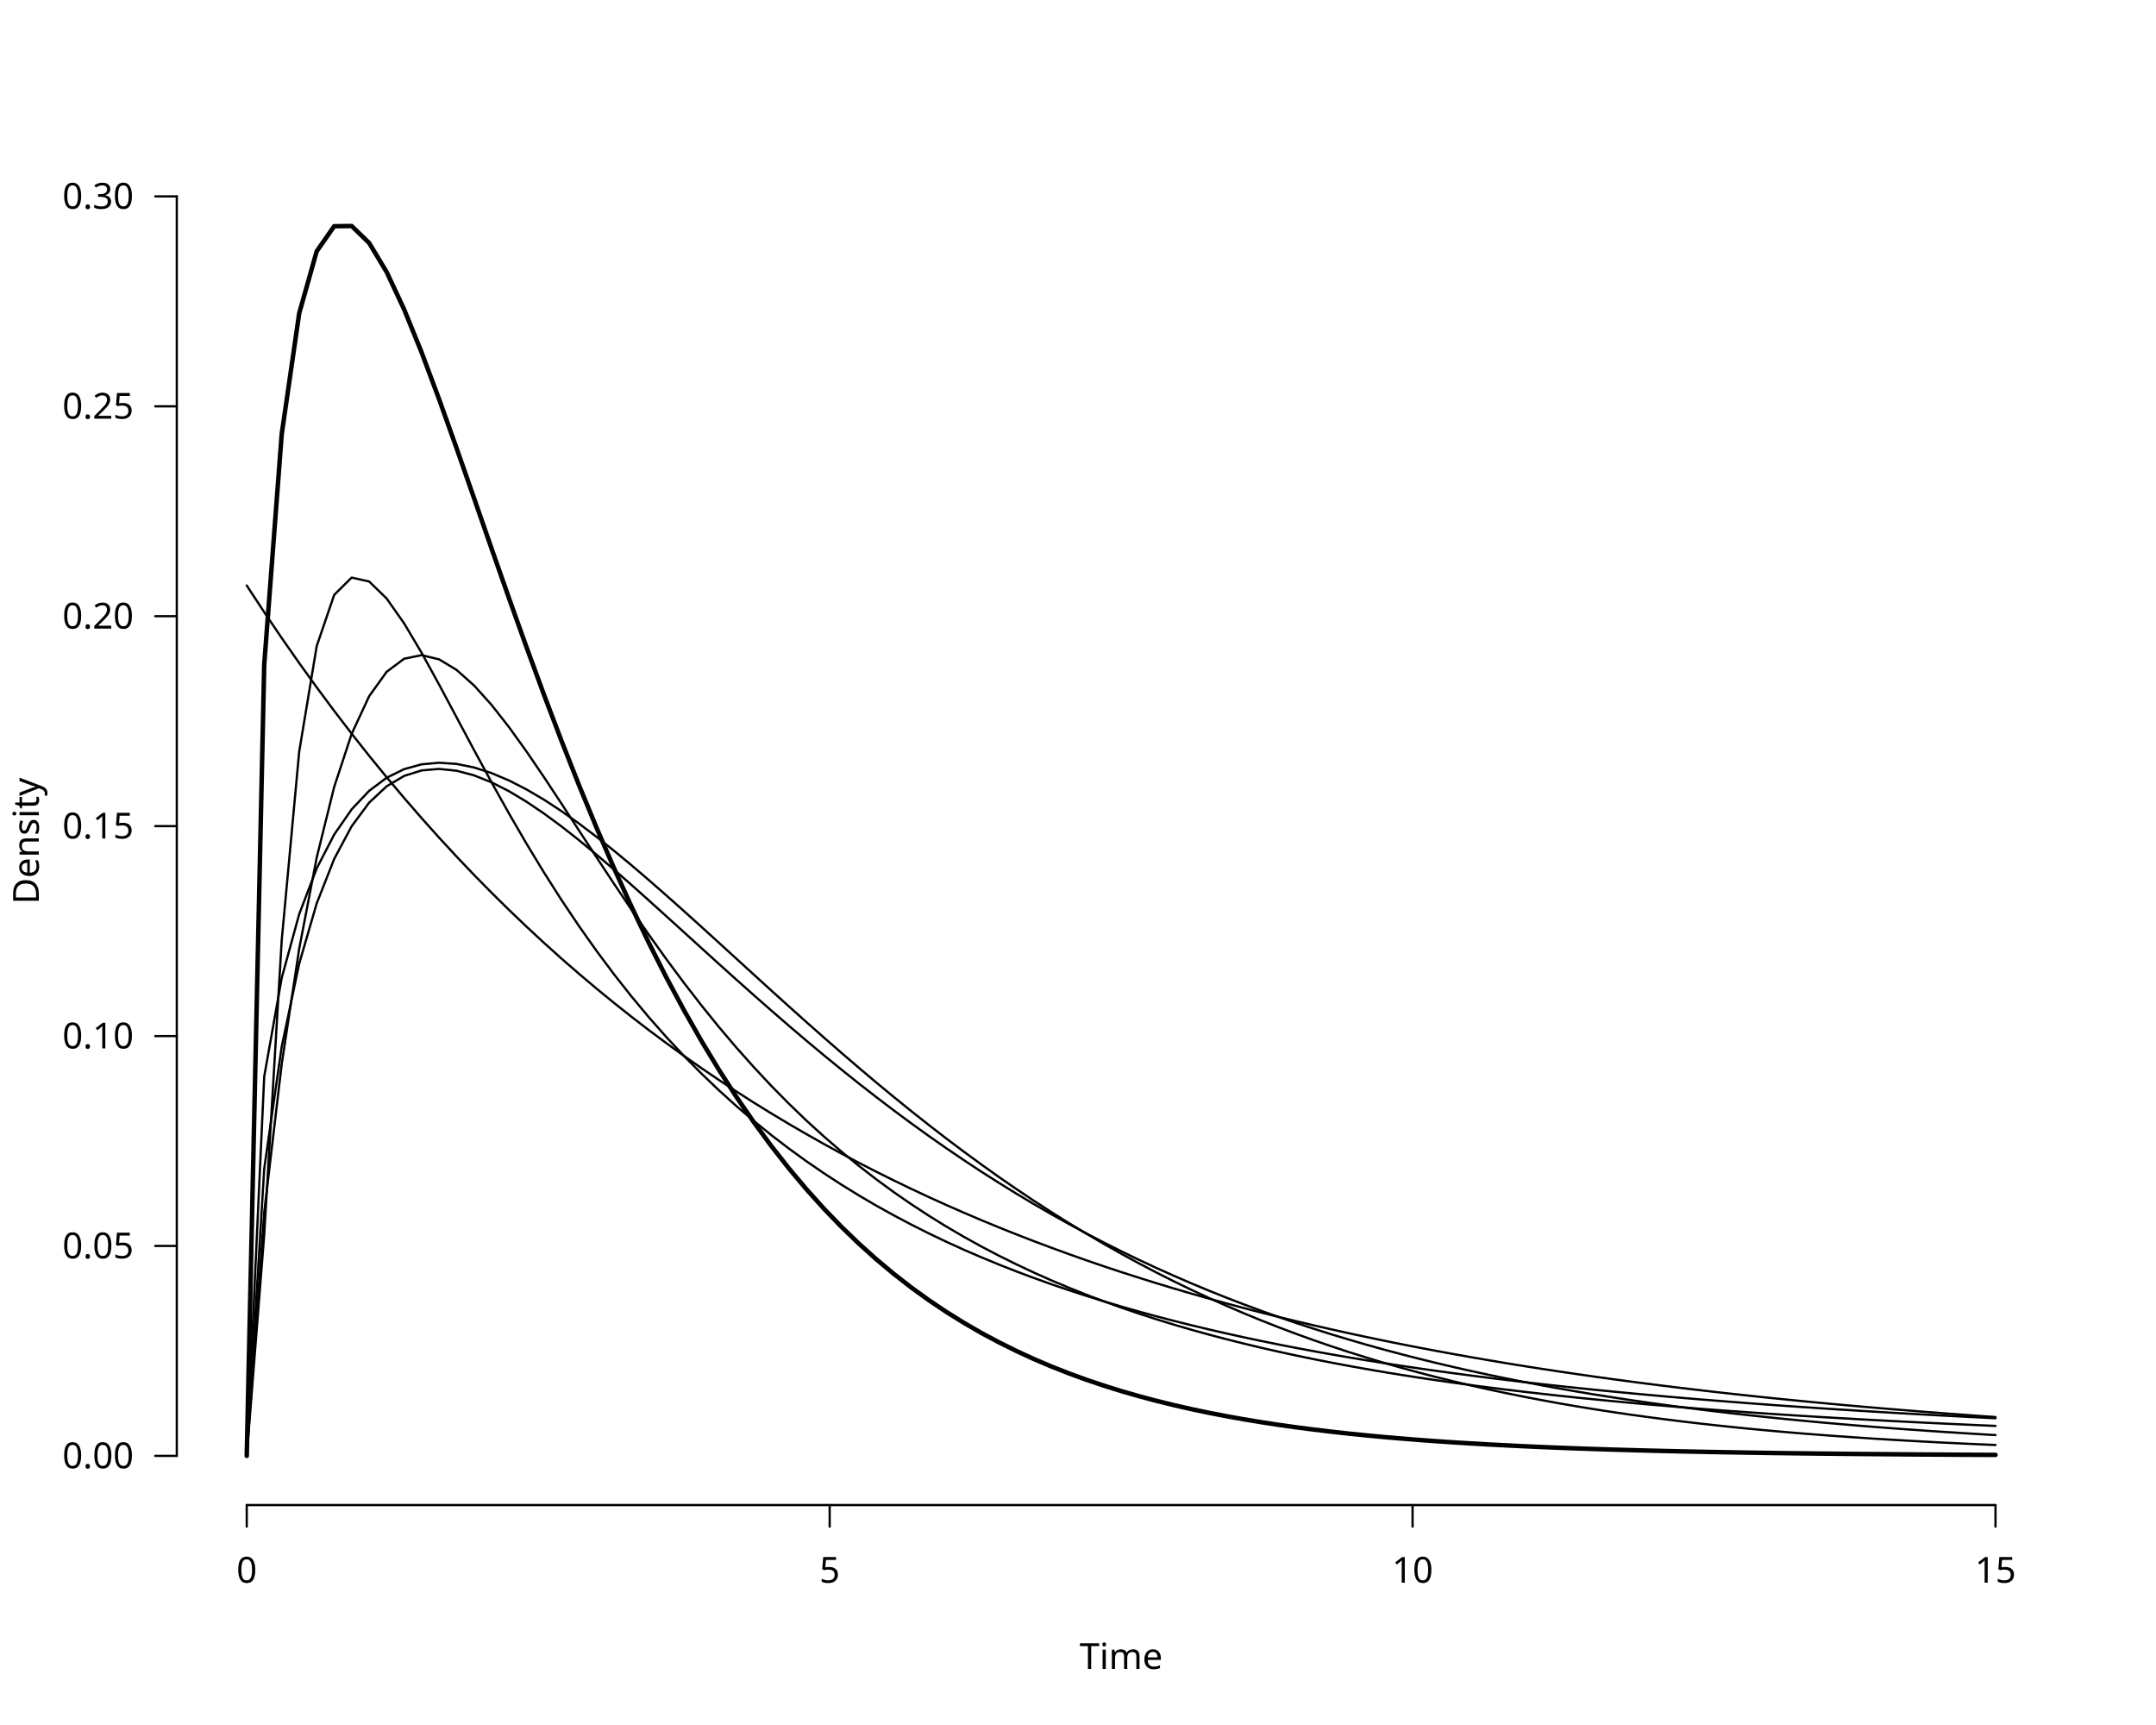
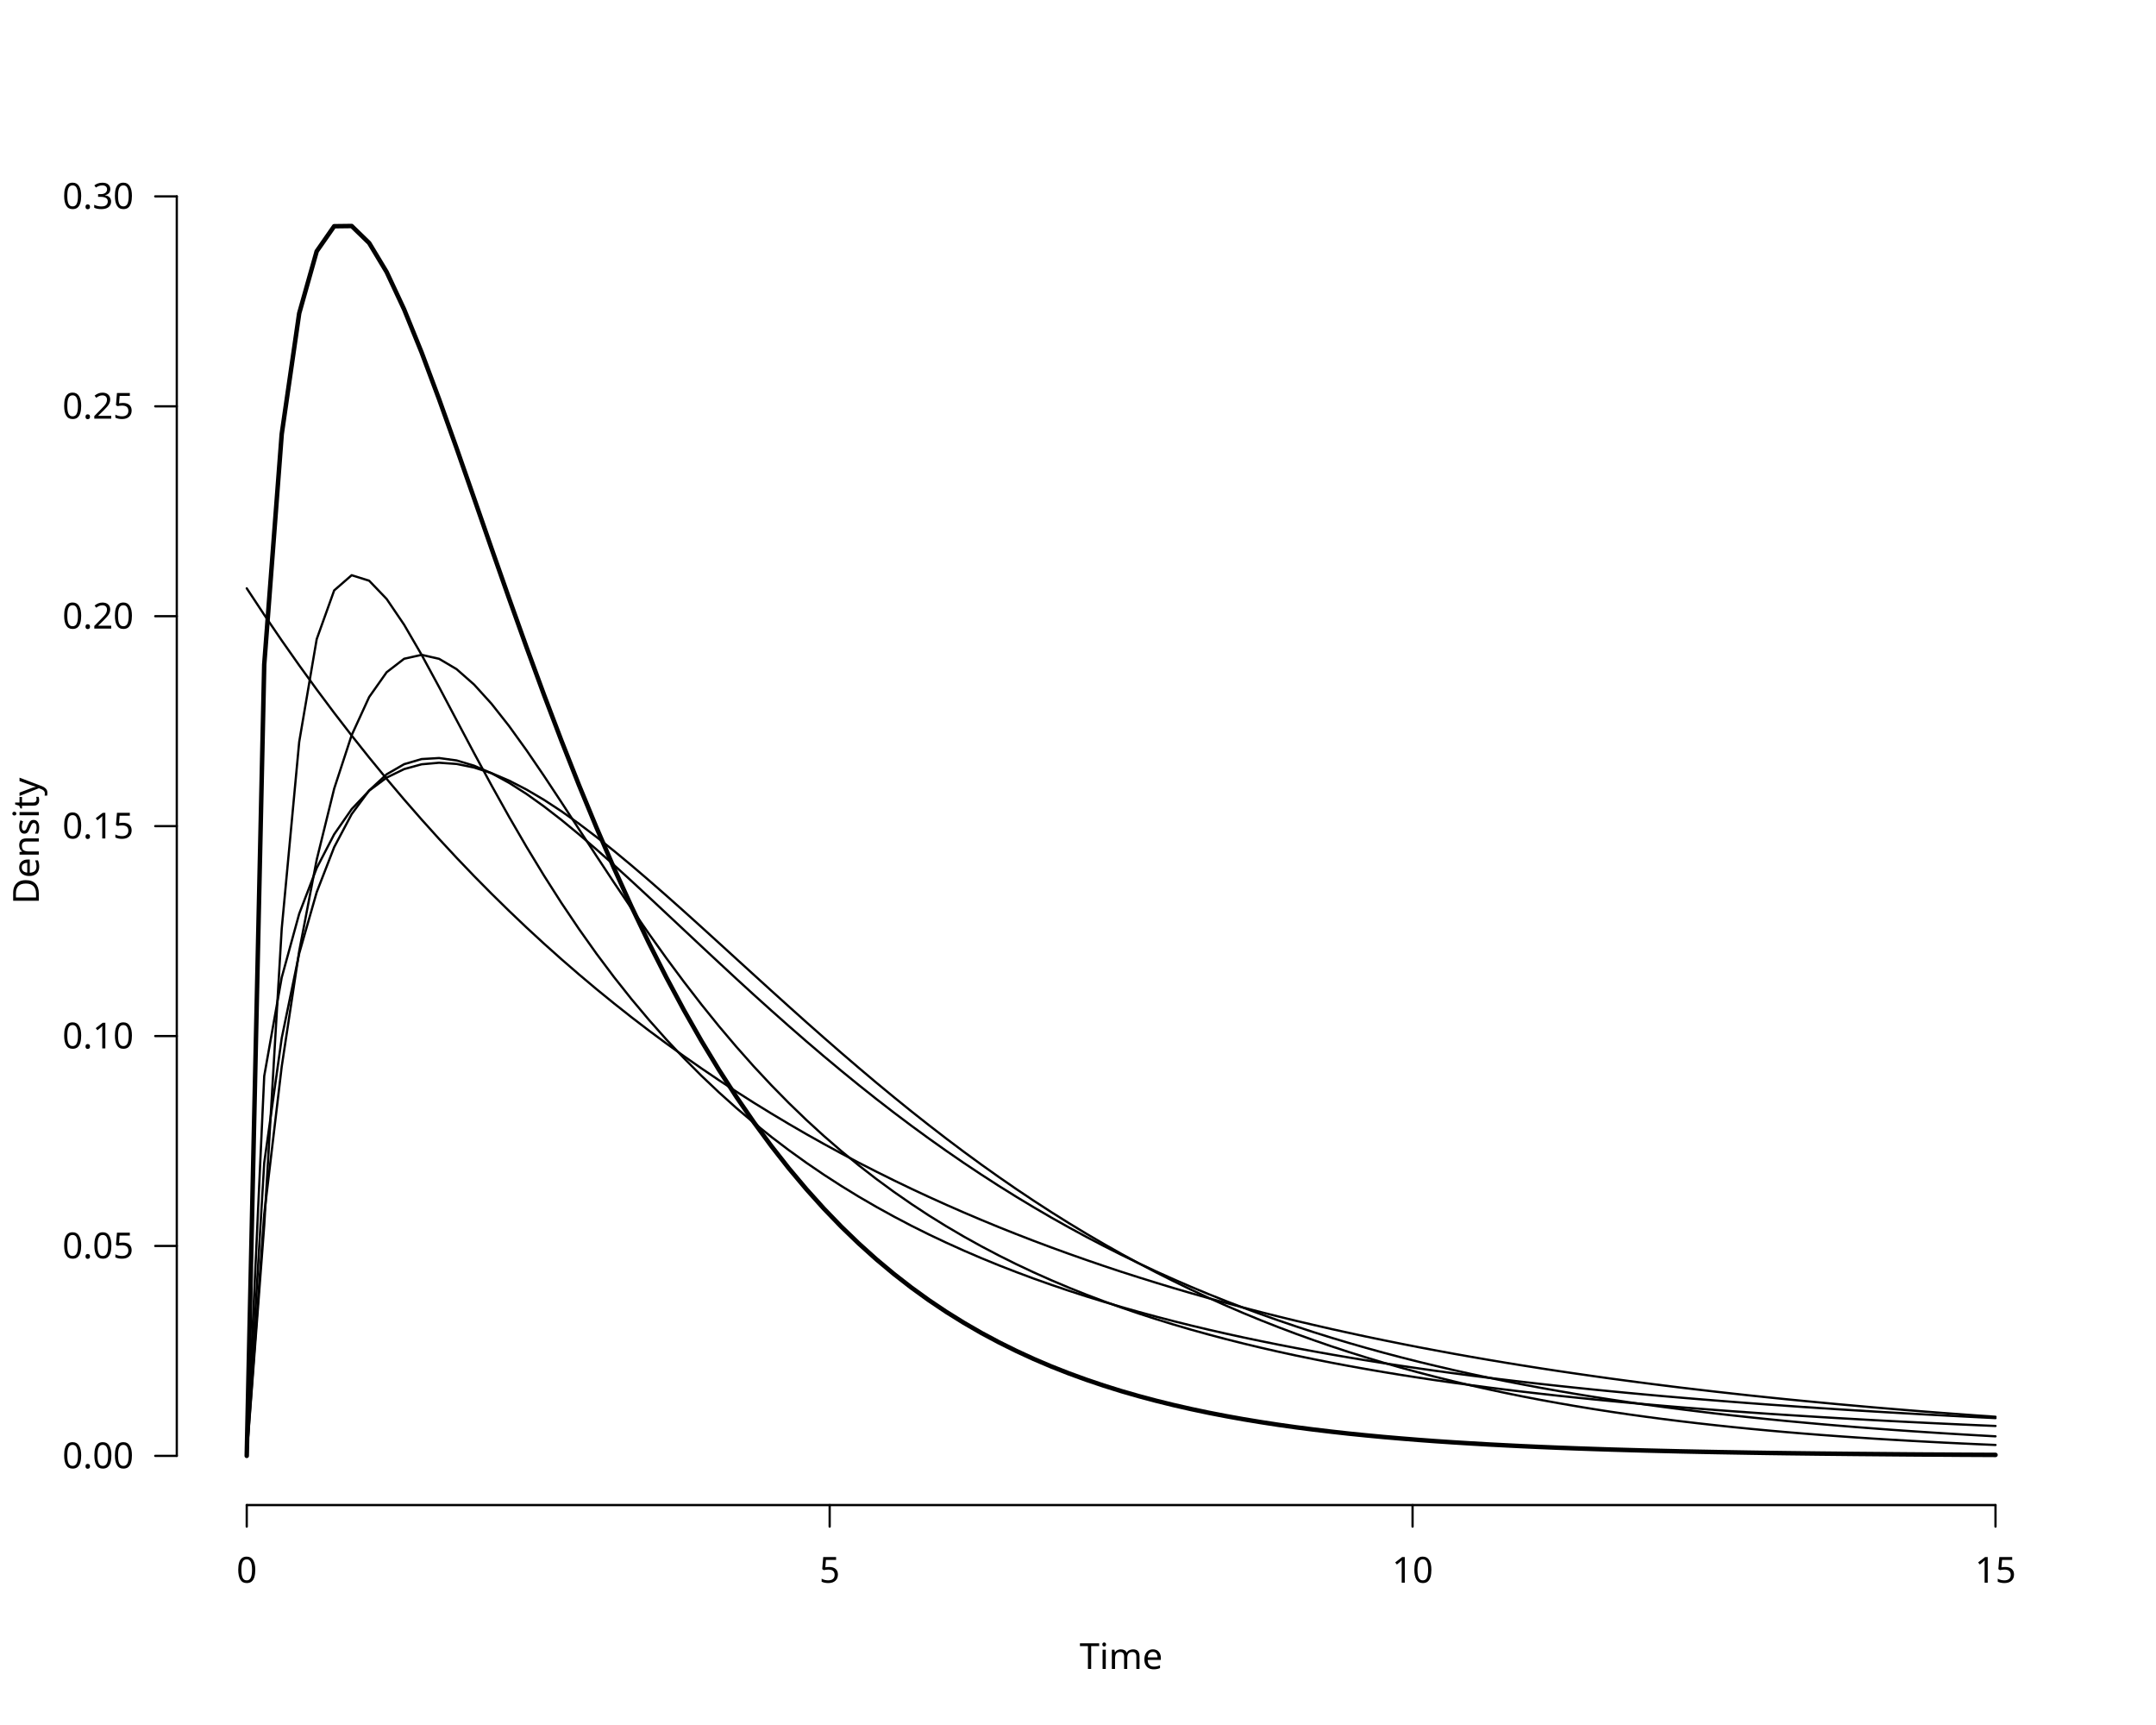
<svg xmlns="http://www.w3.org/2000/svg" class="svglite" data-engine-version="2.0" width="720.00pt" height="576.00pt" viewBox="0 0 720.00 576.00">
  <defs>
    <style type="text/css">
    .svglite line, .svglite polyline, .svglite polygon, .svglite path, .svglite rect, .svglite circle {
      fill: none;
      stroke: #000000;
      stroke-linecap: round;
      stroke-linejoin: round;
      stroke-miterlimit: 10.00;
    }
  </style>
  </defs>
  <rect width="100%" height="100%" style="stroke: none; fill: #FFFFFF;" />
  <defs>
    <clipPath id="cpMC4wMHw3MjAuMDB8MC4wMHw1NzYuMDA=">
      <rect x="0.00" y="0.00" width="720.00" height="576.00" />
    </clipPath>
  </defs>
  <g clip-path="url(#cpMC4wMHw3MjAuMDB8MC4wMHw1NzYuMDA=)">
</g>
  <defs>
    <clipPath id="cpNTkuMDR8Njg5Ljc2fDU5LjA0fDUwMi41Ng==">
      <rect x="59.04" y="59.04" width="630.72" height="443.52" />
    </clipPath>
  </defs>
  <g clip-path="url(#cpNTkuMDR8Njg5Ljc2fDU5LjA0fDUwMi41Ng==)">
    <polyline points="82.40,486.13 88.24,221.91 94.08,144.96 99.92,104.62 105.76,83.91 111.60,75.54 117.44,75.47 123.28,81.14 129.12,90.83 134.96,103.31 140.80,117.69 146.64,133.32 152.48,149.67 158.32,166.39 164.16,183.18 170.00,199.81 175.84,216.14 181.68,232.03 187.52,247.40 193.36,262.19 199.20,276.35 205.04,289.87 210.88,302.72 216.72,314.91 222.56,326.43 228.40,337.31 234.24,347.57 240.08,357.21 245.92,366.26 251.76,374.75 257.60,382.69 263.44,390.13 269.28,397.07 275.12,403.56 280.96,409.61 286.80,415.24 292.64,420.49 298.48,425.37 304.32,429.91 310.16,434.13 316.00,438.05 321.84,441.68 327.68,445.06 333.52,448.18 339.36,451.08 345.20,453.77 351.04,456.26 356.88,458.56 362.72,460.69 368.56,462.66 374.40,464.49 380.24,466.17 386.08,467.73 391.92,469.17 397.76,470.50 403.60,471.73 409.44,472.86 415.28,473.91 421.12,474.87 426.96,475.77 432.80,476.59 438.64,477.34 444.48,478.04 450.32,478.69 456.16,479.28 462.00,479.83 467.84,480.33 473.68,480.80 479.52,481.23 485.36,481.62 491.20,481.98 497.04,482.32 502.88,482.62 508.72,482.91 514.56,483.17 520.40,483.41 526.24,483.63 532.08,483.83 537.92,484.02 543.76,484.19 549.60,484.35 555.44,484.49 561.28,484.63 567.12,484.75 572.96,484.86 578.80,484.96 584.64,485.06 590.48,485.15 596.32,485.23 602.16,485.30 608.00,485.37 613.84,485.43 619.68,485.49 625.52,485.54 631.36,485.59 637.20,485.64 643.04,485.68 648.88,485.71 654.72,485.75 660.56,485.78 666.40,485.81 " style="stroke-width: 1.50;" />
  </g>
  <g clip-path="url(#cpMC4wMHw3MjAuMDB8MC4wMHw1NzYuMDA=)">
    <line x1="82.40" y1="502.56" x2="666.40" y2="502.56" style="stroke-width: 0.75;" />
    <line x1="82.40" y1="502.56" x2="82.40" y2="509.76" style="stroke-width: 0.75;" />
    <line x1="277.07" y1="502.56" x2="277.07" y2="509.76" style="stroke-width: 0.75;" />
    <line x1="471.73" y1="502.56" x2="471.73" y2="509.76" style="stroke-width: 0.75;" />
    <line x1="666.40" y1="502.56" x2="666.40" y2="509.76" style="stroke-width: 0.75;" />
    <text x="82.40" y="528.48" text-anchor="middle" style="font-size: 12.00px; font-family: sans;" textLength="6.67px" lengthAdjust="spacingAndGlyphs">0</text>
    <text x="277.07" y="528.48" text-anchor="middle" style="font-size: 12.00px; font-family: sans;" textLength="6.67px" lengthAdjust="spacingAndGlyphs">5</text>
    <text x="471.73" y="528.48" text-anchor="middle" style="font-size: 12.00px; font-family: sans;" textLength="13.35px" lengthAdjust="spacingAndGlyphs">10</text>
    <text x="666.40" y="528.48" text-anchor="middle" style="font-size: 12.00px; font-family: sans;" textLength="13.35px" lengthAdjust="spacingAndGlyphs">15</text>
    <line x1="59.04" y1="486.13" x2="59.04" y2="65.57" style="stroke-width: 0.75;" />
    <line x1="59.04" y1="486.13" x2="51.84" y2="486.13" style="stroke-width: 0.75;" />
    <line x1="59.04" y1="416.04" x2="51.84" y2="416.04" style="stroke-width: 0.75;" />
    <line x1="59.04" y1="345.95" x2="51.84" y2="345.95" style="stroke-width: 0.75;" />
    <line x1="59.04" y1="275.85" x2="51.84" y2="275.85" style="stroke-width: 0.75;" />
    <line x1="59.04" y1="205.76" x2="51.84" y2="205.76" style="stroke-width: 0.75;" />
    <line x1="59.04" y1="135.67" x2="51.84" y2="135.67" style="stroke-width: 0.75;" />
    <line x1="59.04" y1="65.57" x2="51.84" y2="65.57" style="stroke-width: 0.75;" />
    <text x="44.64" y="490.26" text-anchor="end" style="font-size: 12.00px; font-family: sans;" textLength="23.36px" lengthAdjust="spacingAndGlyphs">0.00</text>
    <text x="44.64" y="420.17" text-anchor="end" style="font-size: 12.00px; font-family: sans;" textLength="23.36px" lengthAdjust="spacingAndGlyphs">0.05</text>
    <text x="44.64" y="350.08" text-anchor="end" style="font-size: 12.00px; font-family: sans;" textLength="23.36px" lengthAdjust="spacingAndGlyphs">0.10</text>
    <text x="44.64" y="279.98" text-anchor="end" style="font-size: 12.00px; font-family: sans;" textLength="23.36px" lengthAdjust="spacingAndGlyphs">0.15</text>
    <text x="44.64" y="209.89" text-anchor="end" style="font-size: 12.00px; font-family: sans;" textLength="23.36px" lengthAdjust="spacingAndGlyphs">0.20</text>
    <text x="44.64" y="139.80" text-anchor="end" style="font-size: 12.00px; font-family: sans;" textLength="23.36px" lengthAdjust="spacingAndGlyphs">0.25</text>
    <text x="44.64" y="69.70" text-anchor="end" style="font-size: 12.00px; font-family: sans;" textLength="23.36px" lengthAdjust="spacingAndGlyphs">0.30</text>
    <text x="374.40" y="557.28" text-anchor="middle" style="font-size: 12.00px; font-family: sans;" textLength="26.67px" lengthAdjust="spacingAndGlyphs">Time</text>
    <text transform="translate(12.96,280.80) rotate(-90)" text-anchor="middle" style="font-size: 12.00px; font-family: sans;" textLength="40.02px" lengthAdjust="spacingAndGlyphs">Density</text>
  </g>
  <g clip-path="url(#cpNTkuMDR8Njg5Ljc2fDU5LjA0fDUwMi41Ng==)">
-     <polyline points="82.40,195.52 88.24,204.42 94.08,213.05 99.92,221.41 105.76,229.51 111.60,237.37 117.44,244.99 123.28,252.37 129.12,259.53 134.96,266.46 140.80,273.19 146.64,279.71 152.48,286.03 158.32,292.16 164.16,298.10 170.00,303.85 175.84,309.43 181.68,314.84 187.52,320.09 193.36,325.17 199.20,330.10 205.04,334.88 210.88,339.51 216.72,344.00 222.56,348.35 228.40,352.57 234.24,356.66 240.08,360.62 245.92,364.46 251.76,368.19 257.60,371.80 263.44,375.30 269.28,378.69 275.12,381.98 280.96,385.17 286.80,388.26 292.64,391.26 298.48,394.16 304.32,396.98 310.16,399.71 316.00,402.36 321.84,404.92 327.68,407.41 333.52,409.82 339.36,412.15 345.20,414.42 351.04,416.61 356.88,418.74 362.72,420.81 368.56,422.81 374.40,424.75 380.24,426.62 386.08,428.45 391.92,430.21 397.76,431.93 403.60,433.58 409.44,435.19 415.28,436.75 421.12,438.27 426.96,439.73 432.80,441.15 438.64,442.53 444.48,443.86 450.32,445.16 456.16,446.41 462.00,447.63 467.84,448.81 473.68,449.95 479.52,451.06 485.36,452.13 491.20,453.17 497.04,454.18 502.88,455.16 508.72,456.11 514.56,457.03 520.40,457.92 526.24,458.78 532.08,459.62 537.92,460.43 543.76,461.22 549.60,461.98 555.44,462.72 561.28,463.44 567.12,464.13 572.96,464.81 578.80,465.46 584.64,466.09 590.48,466.71 596.32,467.30 602.16,467.88 608.00,468.44 613.84,468.98 619.68,469.50 625.52,470.01 631.36,470.51 637.20,470.98 643.04,471.45 648.88,471.90 654.72,472.33 660.56,472.76 666.40,473.17 " style="stroke-width: 0.75;" />
-     <polyline points="82.40,486.13 88.24,359.45 94.08,326.55 99.92,305.24 105.76,289.97 111.60,278.67 117.44,270.25 123.28,264.07 129.12,259.70 134.96,256.83 140.80,255.22 146.64,254.69 152.48,255.08 158.32,256.27 164.16,258.15 170.00,260.62 175.84,263.61 181.68,267.04 187.52,270.86 193.36,275.00 199.20,279.42 205.04,284.07 210.88,288.91 216.72,293.91 222.56,299.02 228.40,304.22 234.24,309.49 240.08,314.80 245.92,320.13 251.76,325.46 257.60,330.77 263.44,336.04 269.28,341.27 275.12,346.43 280.96,351.53 286.80,356.54 292.64,361.47 298.48,366.30 304.32,371.02 310.16,375.64 316.00,380.15 321.84,384.54 327.68,388.81 333.52,392.97 339.36,397.00 345.20,400.91 351.04,404.70 356.88,408.36 362.72,411.90 368.56,415.32 374.40,418.62 380.24,421.80 386.08,424.86 391.92,427.81 397.76,430.64 403.60,433.36 409.44,435.97 415.28,438.48 421.12,440.88 426.96,443.18 432.80,445.38 438.64,447.49 444.48,449.50 450.32,451.43 456.16,453.26 462.00,455.02 467.84,456.69 473.68,458.28 479.52,459.80 485.36,461.24 491.20,462.62 497.04,463.93 502.88,465.17 508.72,466.35 514.56,467.47 520.40,468.54 526.24,469.55 532.08,470.50 537.92,471.41 543.76,472.27 549.60,473.08 555.44,473.85 561.28,474.58 567.12,475.27 572.96,475.92 578.80,476.54 584.64,477.12 590.48,477.67 596.32,478.19 602.16,478.68 608.00,479.14 613.84,479.57 619.68,479.98 625.52,480.37 631.36,480.73 637.20,481.07 643.04,481.39 648.88,481.70 654.72,481.98 660.56,482.25 666.40,482.50 " style="stroke-width: 0.75;" />
-     <polyline points="82.40,486.13 88.24,412.23 94.08,313.98 99.92,250.97 105.76,215.77 111.60,198.64 117.44,192.86 123.28,194.17 129.12,199.85 134.96,208.16 140.80,217.98 146.64,228.60 152.48,239.54 158.32,250.48 164.16,261.24 170.00,271.68 175.84,281.74 181.68,291.36 187.52,300.53 193.36,309.24 199.20,317.50 205.04,325.32 210.88,332.72 216.72,339.72 222.56,346.33 228.40,352.58 234.24,358.48 240.08,364.06 245.92,369.34 251.76,374.32 257.60,379.04 263.44,383.51 269.28,387.74 275.12,391.75 280.96,395.55 286.80,399.16 292.64,402.58 298.48,405.82 304.32,408.91 310.16,411.84 316.00,414.63 321.84,417.29 327.68,419.81 333.52,422.22 339.36,424.52 345.20,426.71 351.04,428.80 356.88,430.79 362.72,432.69 368.56,434.51 374.40,436.25 380.24,437.92 386.08,439.51 391.92,441.03 397.76,442.49 403.60,443.89 409.44,445.23 415.28,446.52 421.12,447.75 426.96,448.94 432.80,450.08 438.64,451.17 444.48,452.22 450.32,453.23 456.16,454.20 462.00,455.13 467.84,456.03 473.68,456.90 479.52,457.73 485.36,458.53 491.20,459.31 497.04,460.05 502.88,460.77 508.72,461.46 514.56,462.13 520.40,462.78 526.24,463.40 532.08,464.01 537.92,464.59 543.76,465.15 549.60,465.69 555.44,466.22 561.28,466.73 567.12,467.22 572.96,467.69 578.80,468.15 584.64,468.60 590.48,469.03 596.32,469.45 602.16,469.85 608.00,470.24 613.84,470.63 619.68,470.99 625.52,471.35 631.36,471.70 637.20,472.03 643.04,472.36 648.88,472.68 654.72,472.98 660.56,473.28 666.40,473.57 " style="stroke-width: 0.75;" />
-     <polyline points="82.40,486.13 88.24,404.72 94.08,355.30 99.92,316.79 105.76,286.38 111.60,262.77 117.44,245.05 123.28,232.47 129.12,224.33 134.96,219.96 140.80,218.76 146.64,220.17 152.48,223.70 158.32,228.90 164.16,235.38 170.00,242.83 175.84,250.95 181.68,259.53 187.52,268.37 193.36,277.32 199.20,286.25 205.04,295.09 210.88,303.74 216.72,312.17 222.56,320.32 228.40,328.18 234.24,335.71 240.08,342.93 245.92,349.81 251.76,356.37 257.60,362.61 263.44,368.53 269.28,374.15 275.12,379.47 280.96,384.51 286.80,389.28 292.64,393.80 298.48,398.07 304.32,402.11 310.16,405.93 316.00,409.55 321.84,412.97 327.68,416.20 333.52,419.26 339.36,422.16 345.20,424.90 351.04,427.50 356.88,429.96 362.72,432.30 368.56,434.51 374.40,436.61 380.24,438.60 386.08,440.49 391.92,442.29 397.76,443.99 403.60,445.61 409.44,447.15 415.28,448.62 421.12,450.02 426.96,451.35 432.80,452.61 438.64,453.82 444.48,454.97 450.32,456.07 456.16,457.12 462.00,458.12 467.84,459.08 473.68,459.99 479.52,460.86 485.36,461.70 491.20,462.50 497.04,463.27 502.88,464.00 508.72,464.70 514.56,465.37 520.40,466.02 526.24,466.64 532.08,467.23 537.92,467.80 543.76,468.35 549.60,468.88 555.44,469.38 561.28,469.87 567.12,470.34 572.96,470.79 578.80,471.22 584.64,471.64 590.48,472.04 596.32,472.43 602.16,472.80 608.00,473.16 613.84,473.50 619.68,473.84 625.52,474.16 631.36,474.47 637.20,474.77 643.04,475.06 648.88,475.34 654.72,475.61 660.56,475.88 666.40,476.13 " style="stroke-width: 0.75;" />
-     <polyline points="82.40,486.13 88.24,390.21 94.08,349.48 99.92,321.77 105.76,301.67 111.60,286.82 117.44,275.89 123.28,268.01 129.12,262.56 134.96,259.09 140.80,257.25 146.64,256.75 152.48,257.36 158.32,258.91 164.16,261.24 170.00,264.21 175.84,267.72 181.68,271.66 187.52,275.96 193.36,280.55 199.20,285.37 205.04,290.36 210.88,295.48 216.72,300.70 222.56,305.97 228.40,311.27 234.24,316.58 240.08,321.87 245.92,327.12 251.76,332.32 257.60,337.45 263.44,342.51 269.28,347.48 275.12,352.35 280.96,357.12 286.80,361.79 292.64,366.34 298.48,370.78 304.32,375.11 310.16,379.31 316.00,383.40 321.84,387.36 327.68,391.21 333.52,394.93 339.36,398.54 345.20,402.03 351.04,405.41 356.88,408.67 362.72,411.82 368.56,414.86 374.40,417.79 380.24,420.62 386.08,423.34 391.92,425.96 397.76,428.49 403.60,430.92 409.44,433.26 415.28,435.51 421.12,437.67 426.96,439.75 432.80,441.75 438.64,443.66 444.48,445.51 450.32,447.27 456.16,448.97 462.00,450.60 467.84,452.16 473.68,453.65 479.52,455.09 485.36,456.46 491.20,457.78 497.04,459.04 502.88,460.25 508.72,461.41 514.56,462.52 520.40,463.58 526.24,464.60 532.08,465.57 537.92,466.50 543.76,467.39 549.60,468.24 555.44,469.05 561.28,469.83 567.12,470.58 572.96,471.29 578.80,471.97 584.64,472.62 590.48,473.24 596.32,473.84 602.16,474.40 608.00,474.95 613.84,475.46 619.68,475.96 625.52,476.43 631.36,476.88 637.20,477.31 643.04,477.72 648.88,478.12 654.72,478.49 660.56,478.85 666.40,479.19 " style="stroke-width: 0.75;" />
+     <polyline points="82.40,196.45 88.24,205.29 94.08,213.86 99.92,222.17 105.76,230.23 111.60,238.04 117.44,245.61 123.28,252.95 129.12,260.07 134.96,266.97 140.80,273.66 146.64,280.14 152.48,286.43 158.32,292.53 164.16,298.43 170.00,304.16 175.84,309.72 181.68,315.10 187.52,320.32 193.36,325.38 199.20,330.29 205.04,335.04 210.88,339.66 216.72,344.13 222.56,348.46 228.40,352.66 234.24,356.74 240.08,360.69 245.92,364.51 251.76,368.23 257.60,371.82 263.44,375.31 269.28,378.70 275.12,381.97 280.96,385.15 286.80,388.24 292.64,391.22 298.48,394.12 304.32,396.93 310.16,399.65 316.00,402.29 321.84,404.85 327.68,407.33 333.52,409.74 339.36,412.07 345.20,414.33 351.04,416.52 356.88,418.64 362.72,420.70 368.56,422.70 374.40,424.64 380.24,426.51 386.08,428.33 391.92,430.10 397.76,431.81 403.60,433.47 409.44,435.07 415.28,436.63 421.12,438.14 426.96,439.61 432.80,441.03 438.64,442.40 444.48,443.74 450.32,445.03 456.16,446.29 462.00,447.50 467.84,448.68 473.68,449.83 479.52,450.93 485.36,452.01 491.20,453.05 497.04,454.06 502.88,455.04 508.72,455.99 514.56,456.91 520.40,457.80 526.24,458.66 532.08,459.50 537.92,460.32 543.76,461.10 549.60,461.87 555.44,462.61 561.28,463.33 567.12,464.02 572.96,464.70 578.80,465.35 584.64,465.99 590.48,466.60 596.32,467.20 602.16,467.77 608.00,468.33 613.84,468.88 619.68,469.40 625.52,469.92 631.36,470.41 637.20,470.89 643.04,471.36 648.88,471.81 654.72,472.24 660.56,472.67 666.40,473.08 " style="stroke-width: 0.75;" />
+     <polyline points="82.40,486.13 88.24,359.29 94.08,326.40 99.92,305.11 105.76,289.86 111.60,278.58 117.44,270.18 123.28,264.02 129.12,259.66 134.96,256.81 140.80,255.21 146.64,254.69 152.48,255.09 158.32,256.29 164.16,258.17 170.00,260.65 175.84,263.65 181.68,267.09 187.52,270.91 193.36,275.06 199.20,279.48 205.04,284.13 210.88,288.97 216.72,293.97 222.56,299.08 228.40,304.28 234.24,309.55 240.08,314.86 245.92,320.19 251.76,325.51 257.60,330.82 263.44,336.09 269.28,341.32 275.12,346.48 280.96,351.57 286.80,356.58 292.64,361.51 298.48,366.33 304.32,371.06 310.16,375.67 316.00,380.18 321.84,384.57 327.68,388.84 333.52,392.99 339.36,397.02 345.20,400.93 351.04,404.71 356.88,408.37 362.72,411.91 368.56,415.33 374.40,418.63 380.24,421.81 386.08,424.87 391.92,427.81 397.76,430.64 403.60,433.36 409.44,435.97 415.28,438.48 421.12,440.88 426.96,443.18 432.80,445.38 438.64,447.48 444.48,449.50 450.32,451.42 456.16,453.25 462.00,455.01 467.84,456.68 473.68,458.27 479.52,459.79 485.36,461.23 491.20,462.61 497.04,463.91 502.88,465.16 508.72,466.34 514.56,467.46 520.40,468.52 526.24,469.53 532.08,470.49 537.92,471.40 543.76,472.26 549.60,473.07 555.44,473.84 561.28,474.57 567.12,475.26 572.96,475.91 578.80,476.53 584.64,477.11 590.48,477.66 596.32,478.18 602.16,478.67 608.00,479.13 613.84,479.56 619.68,479.97 625.52,480.36 631.36,480.72 637.20,481.06 643.04,481.38 648.88,481.69 654.72,481.97 660.56,482.24 666.40,482.49 " style="stroke-width: 0.75;" />
+     <polyline points="82.40,486.13 88.24,409.18 94.08,310.11 99.92,247.72 105.76,213.43 111.60,197.14 117.44,192.07 123.28,193.91 129.12,200.00 134.96,208.61 140.80,218.66 146.64,229.43 152.48,240.47 158.32,251.48 164.16,262.28 170.00,272.74 175.84,282.79 181.68,292.40 187.52,301.55 193.36,310.23 199.20,318.46 205.04,326.25 210.88,333.61 216.72,340.56 222.56,347.14 228.40,353.34 234.24,359.21 240.08,364.75 245.92,369.99 251.76,374.94 257.60,379.63 263.44,384.06 269.28,388.26 275.12,392.24 280.96,396.01 286.80,399.59 292.64,402.98 298.48,406.20 304.32,409.27 310.16,412.18 316.00,414.94 321.84,417.58 327.68,420.09 333.52,422.48 339.36,424.75 345.20,426.93 351.04,429.00 356.88,430.98 362.72,432.87 368.56,434.67 374.40,436.40 380.24,438.05 386.08,439.63 391.92,441.15 397.76,442.60 403.60,443.99 409.44,445.32 415.28,446.60 421.12,447.82 426.96,449.00 432.80,450.13 438.64,451.22 444.48,452.26 450.32,453.26 456.16,454.23 462.00,455.16 467.84,456.05 473.68,456.91 479.52,457.74 485.36,458.54 491.20,459.31 497.04,460.05 502.88,460.76 508.72,461.45 514.56,462.12 520.40,462.76 526.24,463.38 532.08,463.98 537.92,464.56 543.76,465.12 549.60,465.66 555.44,466.19 561.28,466.69 567.12,467.18 572.96,467.65 578.80,468.11 584.64,468.56 590.48,468.99 596.32,469.40 602.16,469.81 608.00,470.20 613.84,470.58 619.68,470.95 625.52,471.30 631.36,471.65 637.20,471.98 643.04,472.31 648.88,472.62 654.72,472.93 660.56,473.23 666.40,473.52 " style="stroke-width: 0.75;" />
+     <polyline points="82.40,486.13 88.24,405.45 94.08,356.13 99.92,317.59 105.76,287.08 111.60,263.34 117.44,245.48 123.28,232.75 129.12,224.47 134.96,219.97 140.80,218.66 146.64,219.99 152.48,223.44 158.32,228.58 164.16,235.02 170.00,242.43 175.84,250.54 181.68,259.10 187.52,267.94 193.36,276.90 199.20,285.84 205.04,294.69 210.88,303.36 216.72,311.81 222.56,319.98 228.40,327.85 234.24,335.41 240.08,342.65 245.92,349.55 251.76,356.13 257.60,362.38 263.44,368.32 269.28,373.96 275.12,379.30 280.96,384.35 286.80,389.14 292.64,393.67 298.48,397.95 304.32,402.00 310.16,405.84 316.00,409.46 321.84,412.89 327.68,416.13 333.52,419.20 339.36,422.11 345.20,424.86 351.04,427.46 356.88,429.93 362.72,432.27 368.56,434.49 374.40,436.59 380.24,438.59 386.08,440.48 391.92,442.28 397.76,443.99 403.60,445.61 409.44,447.16 415.28,448.63 421.12,450.03 426.96,451.36 432.80,452.63 438.64,453.83 444.48,454.99 450.32,456.09 456.16,457.14 462.00,458.14 467.84,459.10 473.68,460.01 479.52,460.89 485.36,461.72 491.20,462.52 497.04,463.29 502.88,464.02 508.72,464.73 514.56,465.40 520.40,466.05 526.24,466.66 532.08,467.26 537.92,467.83 543.76,468.38 549.60,468.90 555.44,469.41 561.28,469.90 567.12,470.36 572.96,470.81 578.80,471.25 584.64,471.66 590.48,472.07 596.32,472.45 602.16,472.82 608.00,473.18 613.84,473.53 619.68,473.86 625.52,474.19 631.36,474.50 637.20,474.80 643.04,475.09 648.88,475.37 654.72,475.64 660.56,475.90 666.40,476.15 " style="stroke-width: 0.75;" />
+     <polyline points="82.40,486.13 88.24,388.27 94.08,346.65 99.92,318.37 105.76,297.92 111.60,282.87 117.44,271.85 123.28,263.95 129.12,258.55 134.96,255.17 140.80,253.46 146.64,253.12 152.48,253.92 158.32,255.67 164.16,258.21 170.00,261.40 175.84,265.12 181.68,269.29 187.52,273.81 193.36,278.62 199.20,283.65 205.04,288.85 210.88,294.17 216.72,299.58 222.56,305.04 228.40,310.51 234.24,315.99 240.08,321.43 245.92,326.84 251.76,332.18 257.60,337.44 263.44,342.62 269.28,347.71 275.12,352.69 280.96,357.56 286.80,362.32 292.64,366.96 298.48,371.48 304.32,375.87 310.16,380.14 316.00,384.28 321.84,388.30 327.68,392.19 333.52,395.96 339.36,399.60 345.20,403.12 351.04,406.53 356.88,409.81 362.72,412.98 368.56,416.03 374.40,418.97 380.24,421.81 386.08,424.54 391.92,427.16 397.76,429.69 403.60,432.12 409.44,434.45 415.28,436.70 421.12,438.85 426.96,440.92 432.80,442.90 438.64,444.81 444.48,446.64 450.32,448.39 456.16,450.07 462.00,451.68 467.84,453.22 473.68,454.70 479.52,456.11 485.36,457.47 491.20,458.77 497.04,460.01 502.88,461.20 508.72,462.33 514.56,463.42 520.40,464.46 526.24,465.46 532.08,466.41 537.92,467.32 543.76,468.19 549.60,469.02 555.44,469.81 561.28,470.57 567.12,471.29 572.96,471.99 578.80,472.65 584.64,473.28 590.48,473.88 596.32,474.46 602.16,475.00 608.00,475.53 613.84,476.03 619.68,476.51 625.52,476.96 631.36,477.40 637.20,477.81 643.04,478.20 648.88,478.58 654.72,478.94 660.56,479.28 666.40,479.61 " style="stroke-width: 0.75;" />
  </g>
</svg>
